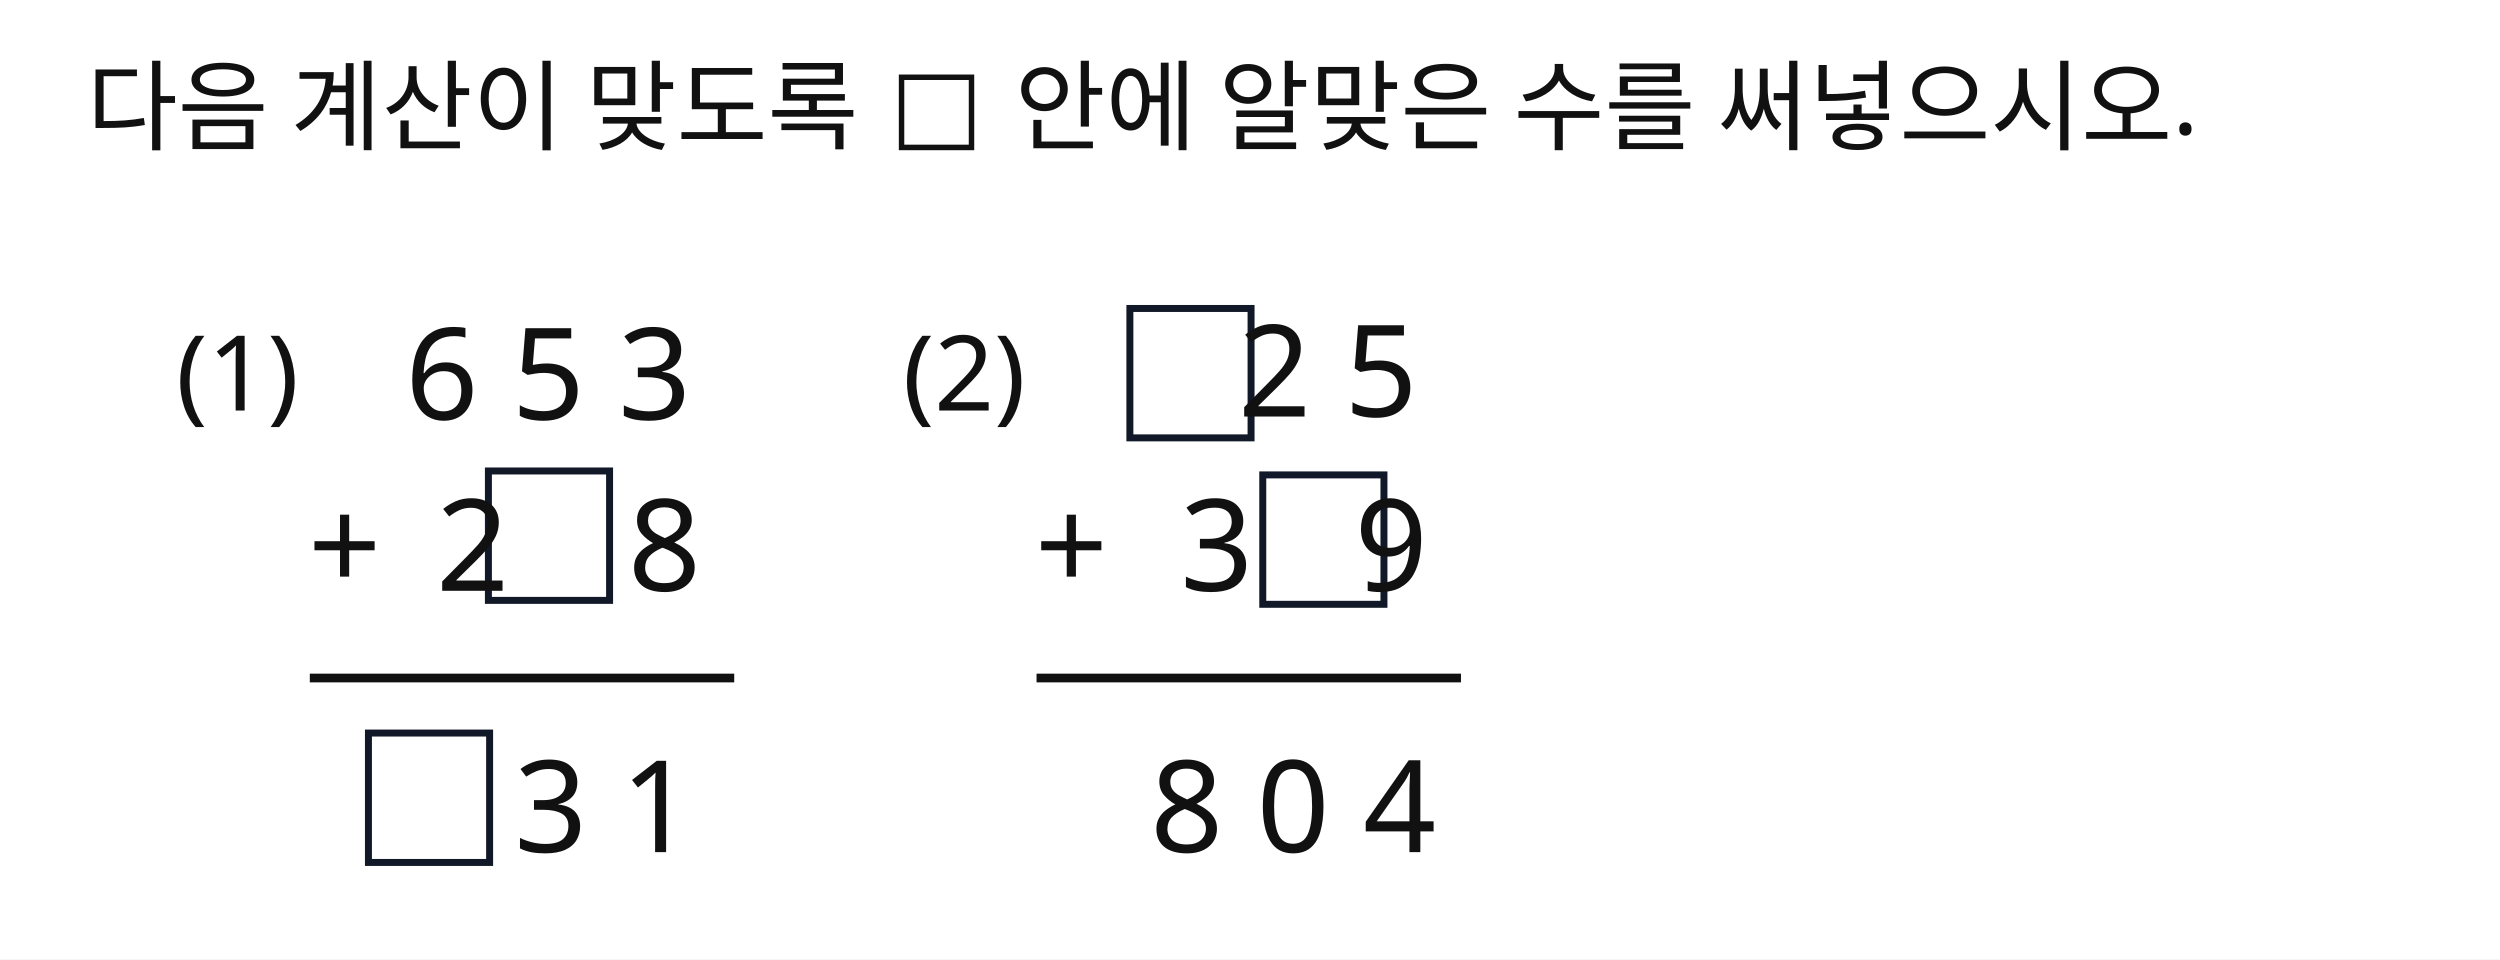
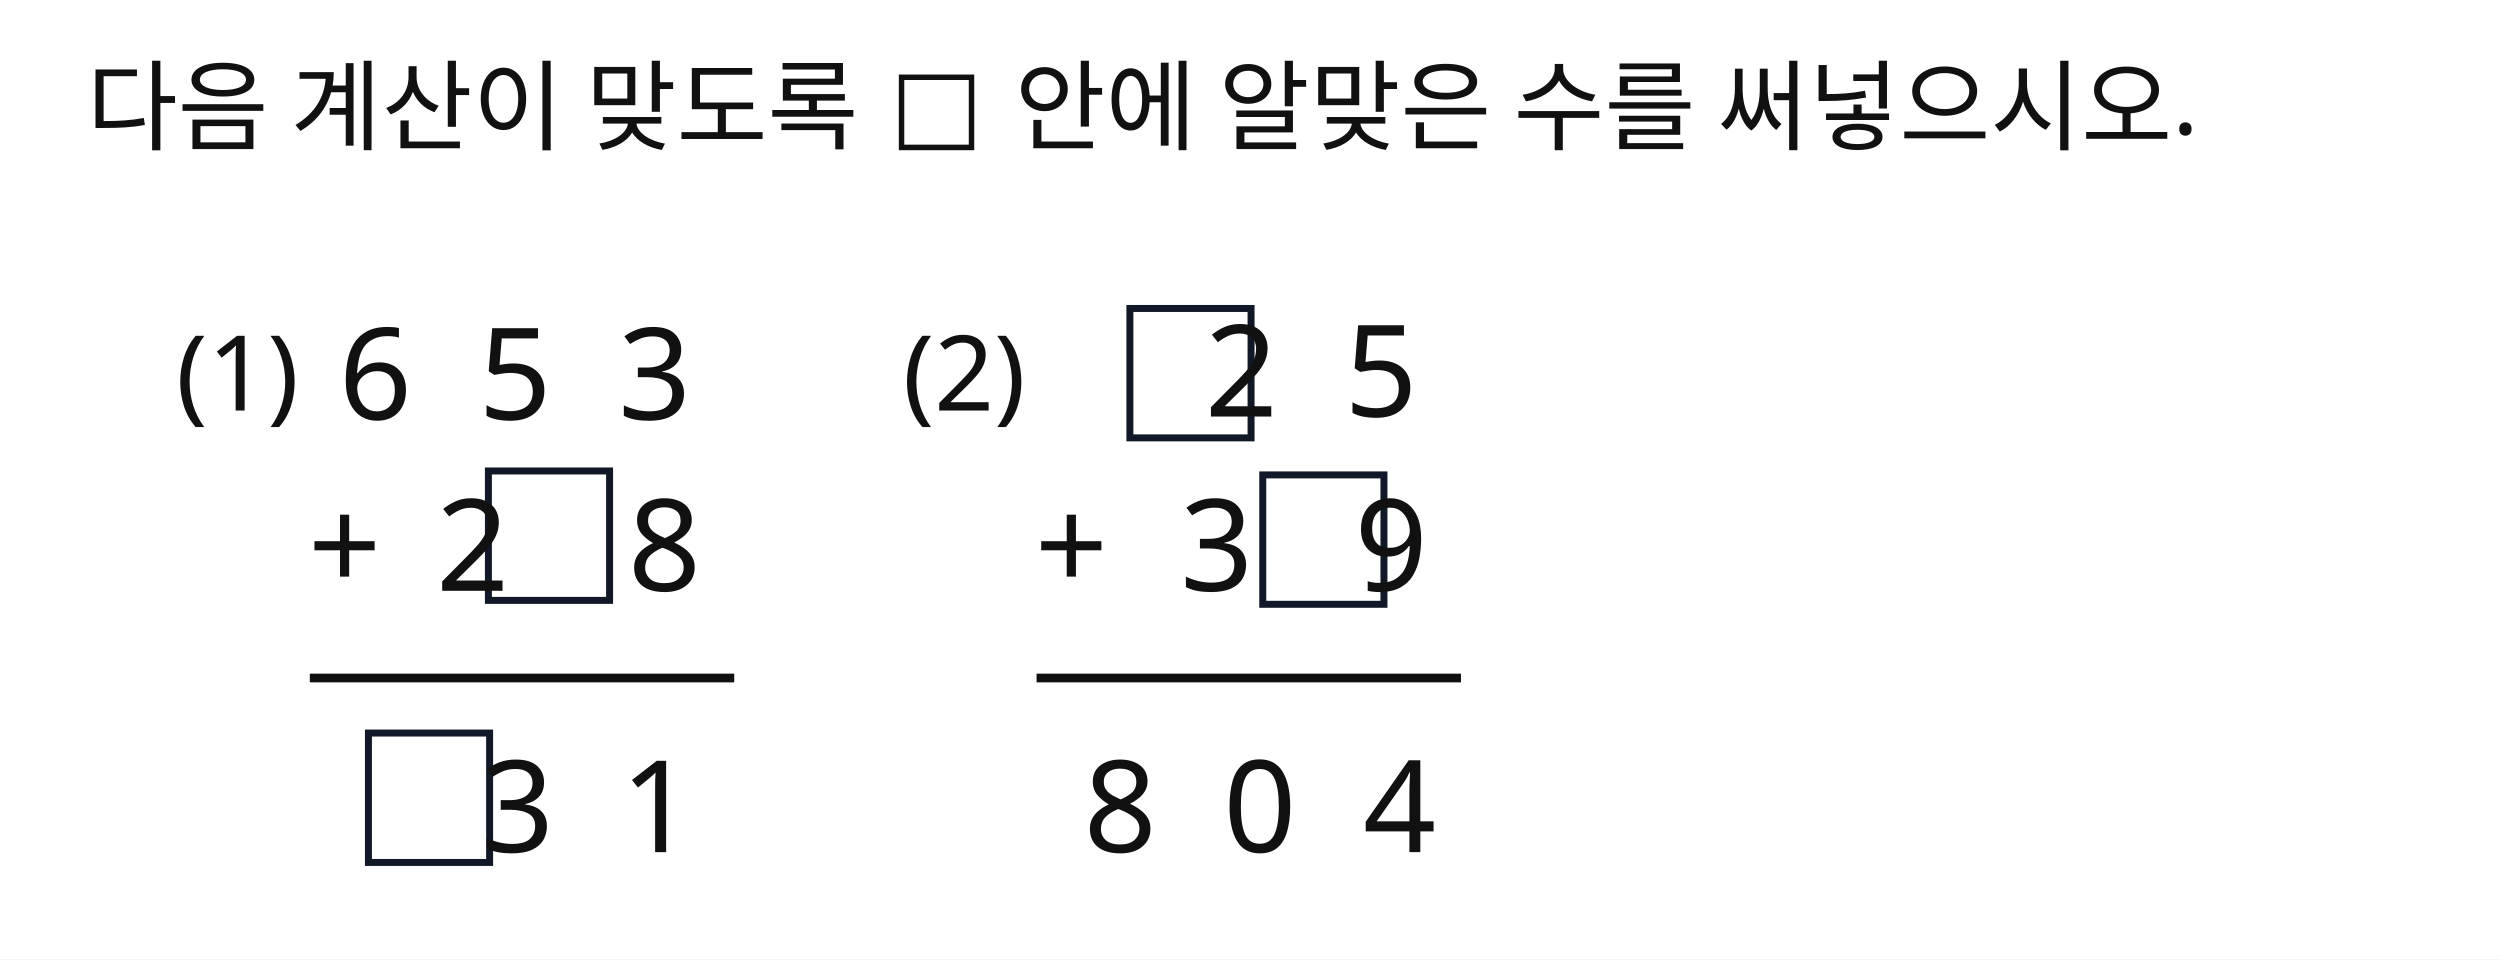
<svg xmlns="http://www.w3.org/2000/svg" width="430" height="165" viewBox="0 0 430 165">
+   <defs>
+     <style>@font-face {
+   font-family: 'Poor Story';
+   font-style: normal;
+   font-weight: 400;
+   font-display: swap;
+   src: url('https://fonts.gstatic.com/s/poorstory/v24/jizfREFUsnUct9P6cDfd4Ok.ttf') format('truetype');
+ }</style>
+   </defs>
  <rect x="0" y="0" width="430" height="165" fill="#FFFFFF" />
  <rect id="konva_1785217709470_rect_1077876.rect" x="194.34" y="53.056" width="20.843" height="22.257" fill="#ffffff" stroke="#111827" stroke-width="1.2" />
  <rect id="konva_1785217709470_paste_1095824_0.rect" x="217.196" y="81.683" width="20.843" height="22.257" fill="#ffffff" stroke="#111827" stroke-width="1.2" />
  <rect id="konva_1785217709470_paste_1096221_0.rect" x="84.005" y="81.008" width="20.843" height="22.257" fill="#ffffff" stroke="#111827" stroke-width="1.2" />
  <rect id="konva_1785217709470_paste_1096698_0.rect" x="63.371" y="126.084" width="20.843" height="22.257" fill="#ffffff" stroke="#111827" stroke-width="1.2" />
  <line id="slot.line_1.line" x1="53.287" y1="116.618" x2="126.287" y2="116.618" stroke="#111111" stroke-width="1.5" />
  <line id="slot.line_2.line" x1="178.287" y1="116.618" x2="251.287" y2="116.618" stroke="#111111" stroke-width="1.5" />
-   <text id="slot.instruction.text" x="14.914" y="24.514" fill="#111111" font-family="Noto Sans KR, sans-serif" font-size="17" max_width="390" data-slot-kind="text_box" data-box-x="14.914" data-box-y="7.514" data-box-width="390" data-box-height="49" data-line-height="1.2" data-semantic-role="instruction" text-anchor="start">다음 계산이 맞도록 □ 안에 알맞은 수를 써넣으시오.</text>
-   <text id="slot.label_1.text" x="30.287" y="70.618" fill="#111111" font-family="Noto Sans KR, sans-serif" font-size="18" text-anchor="start">(1)</text>
-   <text id="slot.number_1_top.text" x="118.903" y="72.16" fill="#111111" font-family="Noto Sans KR, sans-serif" font-size="22" text-anchor="end">6 5 3</text>
-   <text id="slot.plus_1.text" x="59.287" y="101.618" fill="#111111" font-family="Noto Sans KR, sans-serif" font-size="22" text-anchor="middle">+</text>
-   <text id="slot.number_1_bottom_hundreds.text" x="81.287" y="101.618" fill="#111111" font-family="Noto Sans KR, sans-serif" font-size="22" text-anchor="middle">2</text>
-   <text id="slot.number_1_bottom_ones.text" x="114.287" y="101.618" fill="#111111" font-family="Noto Sans KR, sans-serif" font-size="22" text-anchor="middle">8</text>
-   <text id="slot.number_1_answer_rest.text" x="119.341" y="146.562" fill="#111111" font-family="Noto Sans KR, sans-serif" font-size="22" text-anchor="end">3 1</text>
-   <text id="slot.label_2.text" x="155.287" y="70.618" fill="#111111" font-family="Noto Sans KR, sans-serif" font-size="18" text-anchor="start">(2)</text>
-   <text id="slot.number_2_top_rest.text" x="243.827" y="71.646" fill="#111111" font-family="Noto Sans KR, sans-serif" font-size="22" text-anchor="end">2 5</text>
-   <text id="slot.plus_2.text" x="184.287" y="101.618" fill="#111111" font-family="Noto Sans KR, sans-serif" font-size="22" text-anchor="middle">+</text>
-   <text id="slot.number_2_bottom_hundreds.text" x="209.287" y="101.618" fill="#111111" font-family="Noto Sans KR, sans-serif" font-size="22" text-anchor="middle">3</text>
-   <text id="slot.number_2_bottom_ones.text" x="239.287" y="101.618" fill="#111111" font-family="Noto Sans KR, sans-serif" font-size="22" text-anchor="middle">9</text>
-   <text id="slot.number_2_answer.text" x="247.018" y="146.562" fill="#111111" font-family="Noto Sans KR, sans-serif" font-size="22" text-anchor="end">8 0 4</text>
+   <text id="slot.instruction.text" x="14.914" y="24.514" fill="#111111" font-family="&quot;Poor Story&quot;, &quot;Noto Sans KR&quot;, sans-serif" font-size="17" max_width="390" data-slot-kind="text_box" data-box-x="14.914" data-box-y="7.514" data-box-width="390" data-box-height="49" data-line-height="1.2" data-semantic-role="instruction" xml:space="preserve" text-anchor="start">다음 계산이 맞도록 □ 안에 알맞은 수를 써넣으시오.</text>
+   <text id="slot.label_1.text" x="30.287" y="70.618" fill="#111111" font-family="&quot;Poor Story&quot;, &quot;Noto Sans KR&quot;, sans-serif" font-size="18" text-anchor="start" xml:space="preserve">(1)</text>
+   <text id="slot.number_1_top.text" x="118.903" y="72.16" fill="#111111" font-family="&quot;Poor Story&quot;, &quot;Noto Sans KR&quot;, sans-serif" font-size="22" text-anchor="end" xml:space="preserve">6  5  3</text>
+   <text id="slot.plus_1.text" x="59.287" y="101.618" fill="#111111" font-family="&quot;Poor Story&quot;, &quot;Noto Sans KR&quot;, sans-serif" font-size="22" text-anchor="middle" xml:space="preserve">+</text>
+   <text id="slot.number_1_bottom_hundreds.text" x="81.287" y="101.618" fill="#111111" font-family="&quot;Poor Story&quot;, &quot;Noto Sans KR&quot;, sans-serif" font-size="22" text-anchor="middle" xml:space="preserve">2</text>
+   <text id="slot.number_1_bottom_ones.text" x="114.287" y="101.618" fill="#111111" font-family="&quot;Poor Story&quot;, &quot;Noto Sans KR&quot;, sans-serif" font-size="22" text-anchor="middle" xml:space="preserve">8</text>
+   <text id="slot.number_1_answer_rest.text" x="119.341" y="146.562" fill="#111111" font-family="&quot;Poor Story&quot;, &quot;Noto Sans KR&quot;, sans-serif" font-size="22" text-anchor="end" xml:space="preserve">3  1</text>
+   <text id="slot.label_2.text" x="155.287" y="70.618" fill="#111111" font-family="&quot;Poor Story&quot;, &quot;Noto Sans KR&quot;, sans-serif" font-size="18" text-anchor="start" xml:space="preserve">(2)</text>
+   <text id="slot.number_2_top_rest.text" x="243.827" y="71.646" fill="#111111" font-family="&quot;Poor Story&quot;, &quot;Noto Sans KR&quot;, sans-serif" font-size="22" text-anchor="end" xml:space="preserve">2  5</text>
+   <text id="slot.plus_2.text" x="184.287" y="101.618" fill="#111111" font-family="&quot;Poor Story&quot;, &quot;Noto Sans KR&quot;, sans-serif" font-size="22" text-anchor="middle" xml:space="preserve">+</text>
+   <text id="slot.number_2_bottom_hundreds.text" x="209.287" y="101.618" fill="#111111" font-family="&quot;Poor Story&quot;, &quot;Noto Sans KR&quot;, sans-serif" font-size="22" text-anchor="middle" xml:space="preserve">3</text>
+   <text id="slot.number_2_bottom_ones.text" x="239.287" y="101.618" fill="#111111" font-family="&quot;Poor Story&quot;, &quot;Noto Sans KR&quot;, sans-serif" font-size="22" text-anchor="middle" xml:space="preserve">9</text>
+   <text id="slot.number_2_answer.text" x="247.018" y="146.562" fill="#111111" font-family="&quot;Poor Story&quot;, &quot;Noto Sans KR&quot;, sans-serif" font-size="22" text-anchor="end" xml:space="preserve">8  0  4</text>
</svg>
